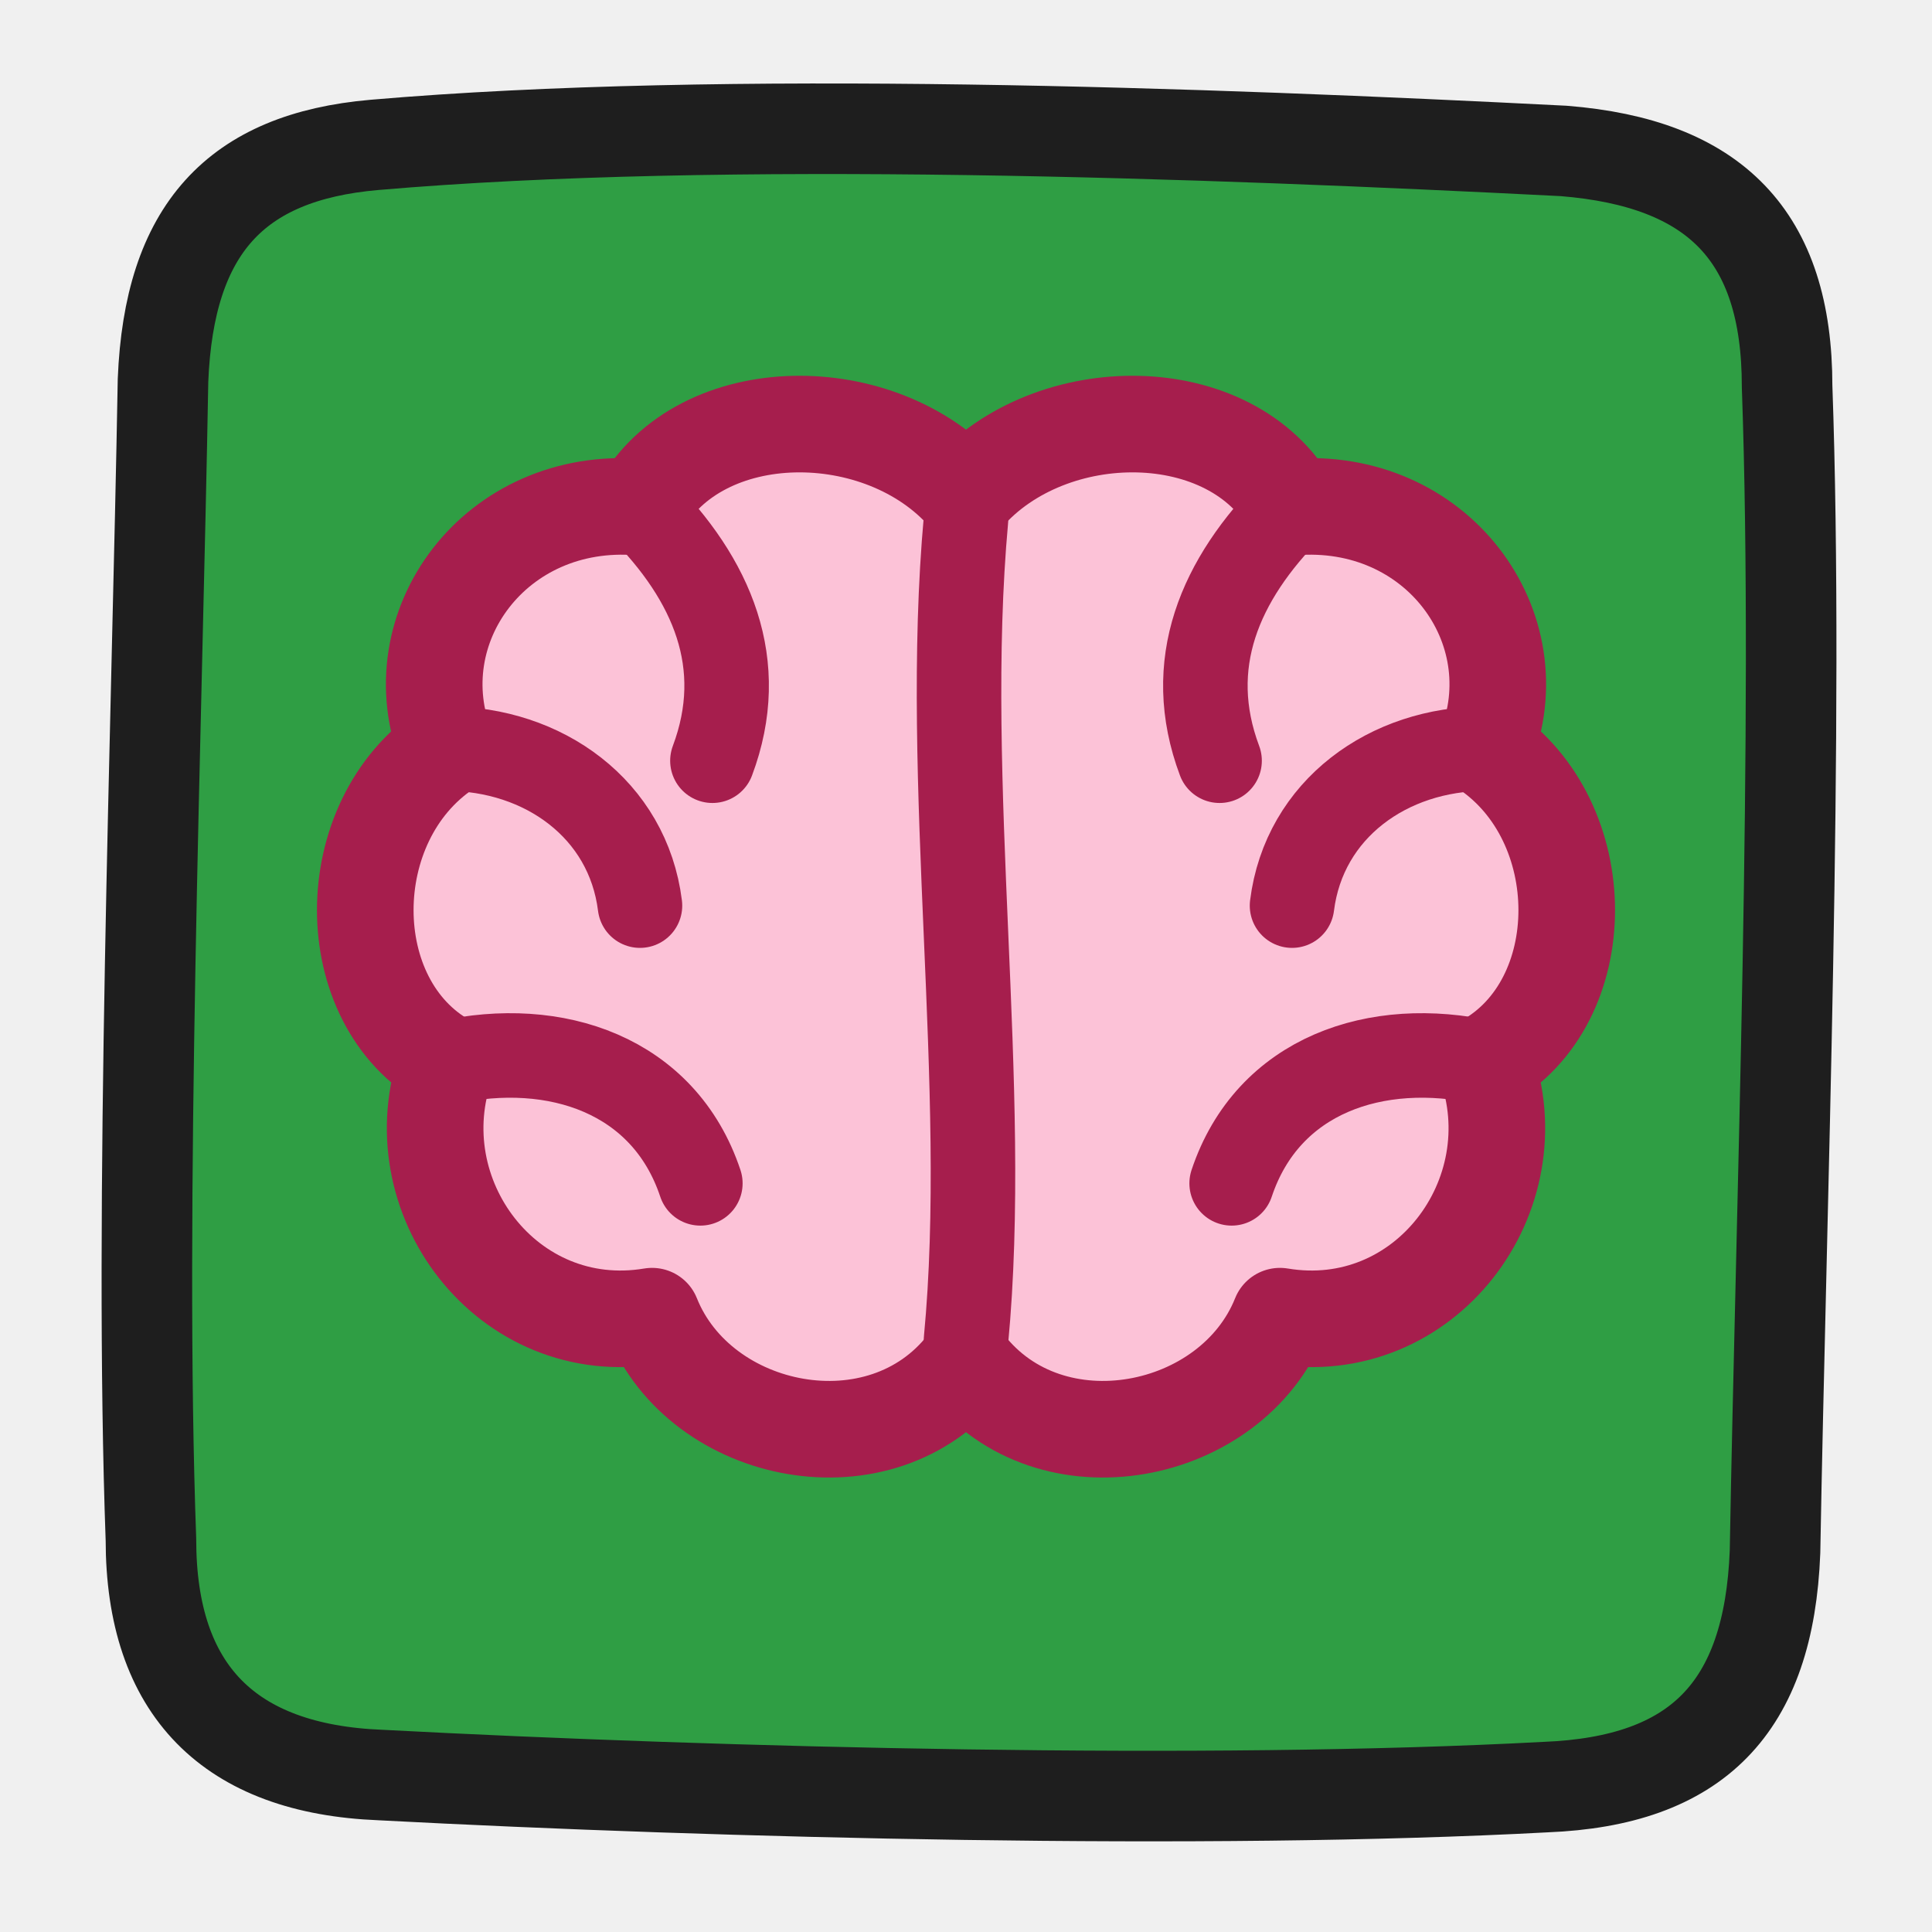
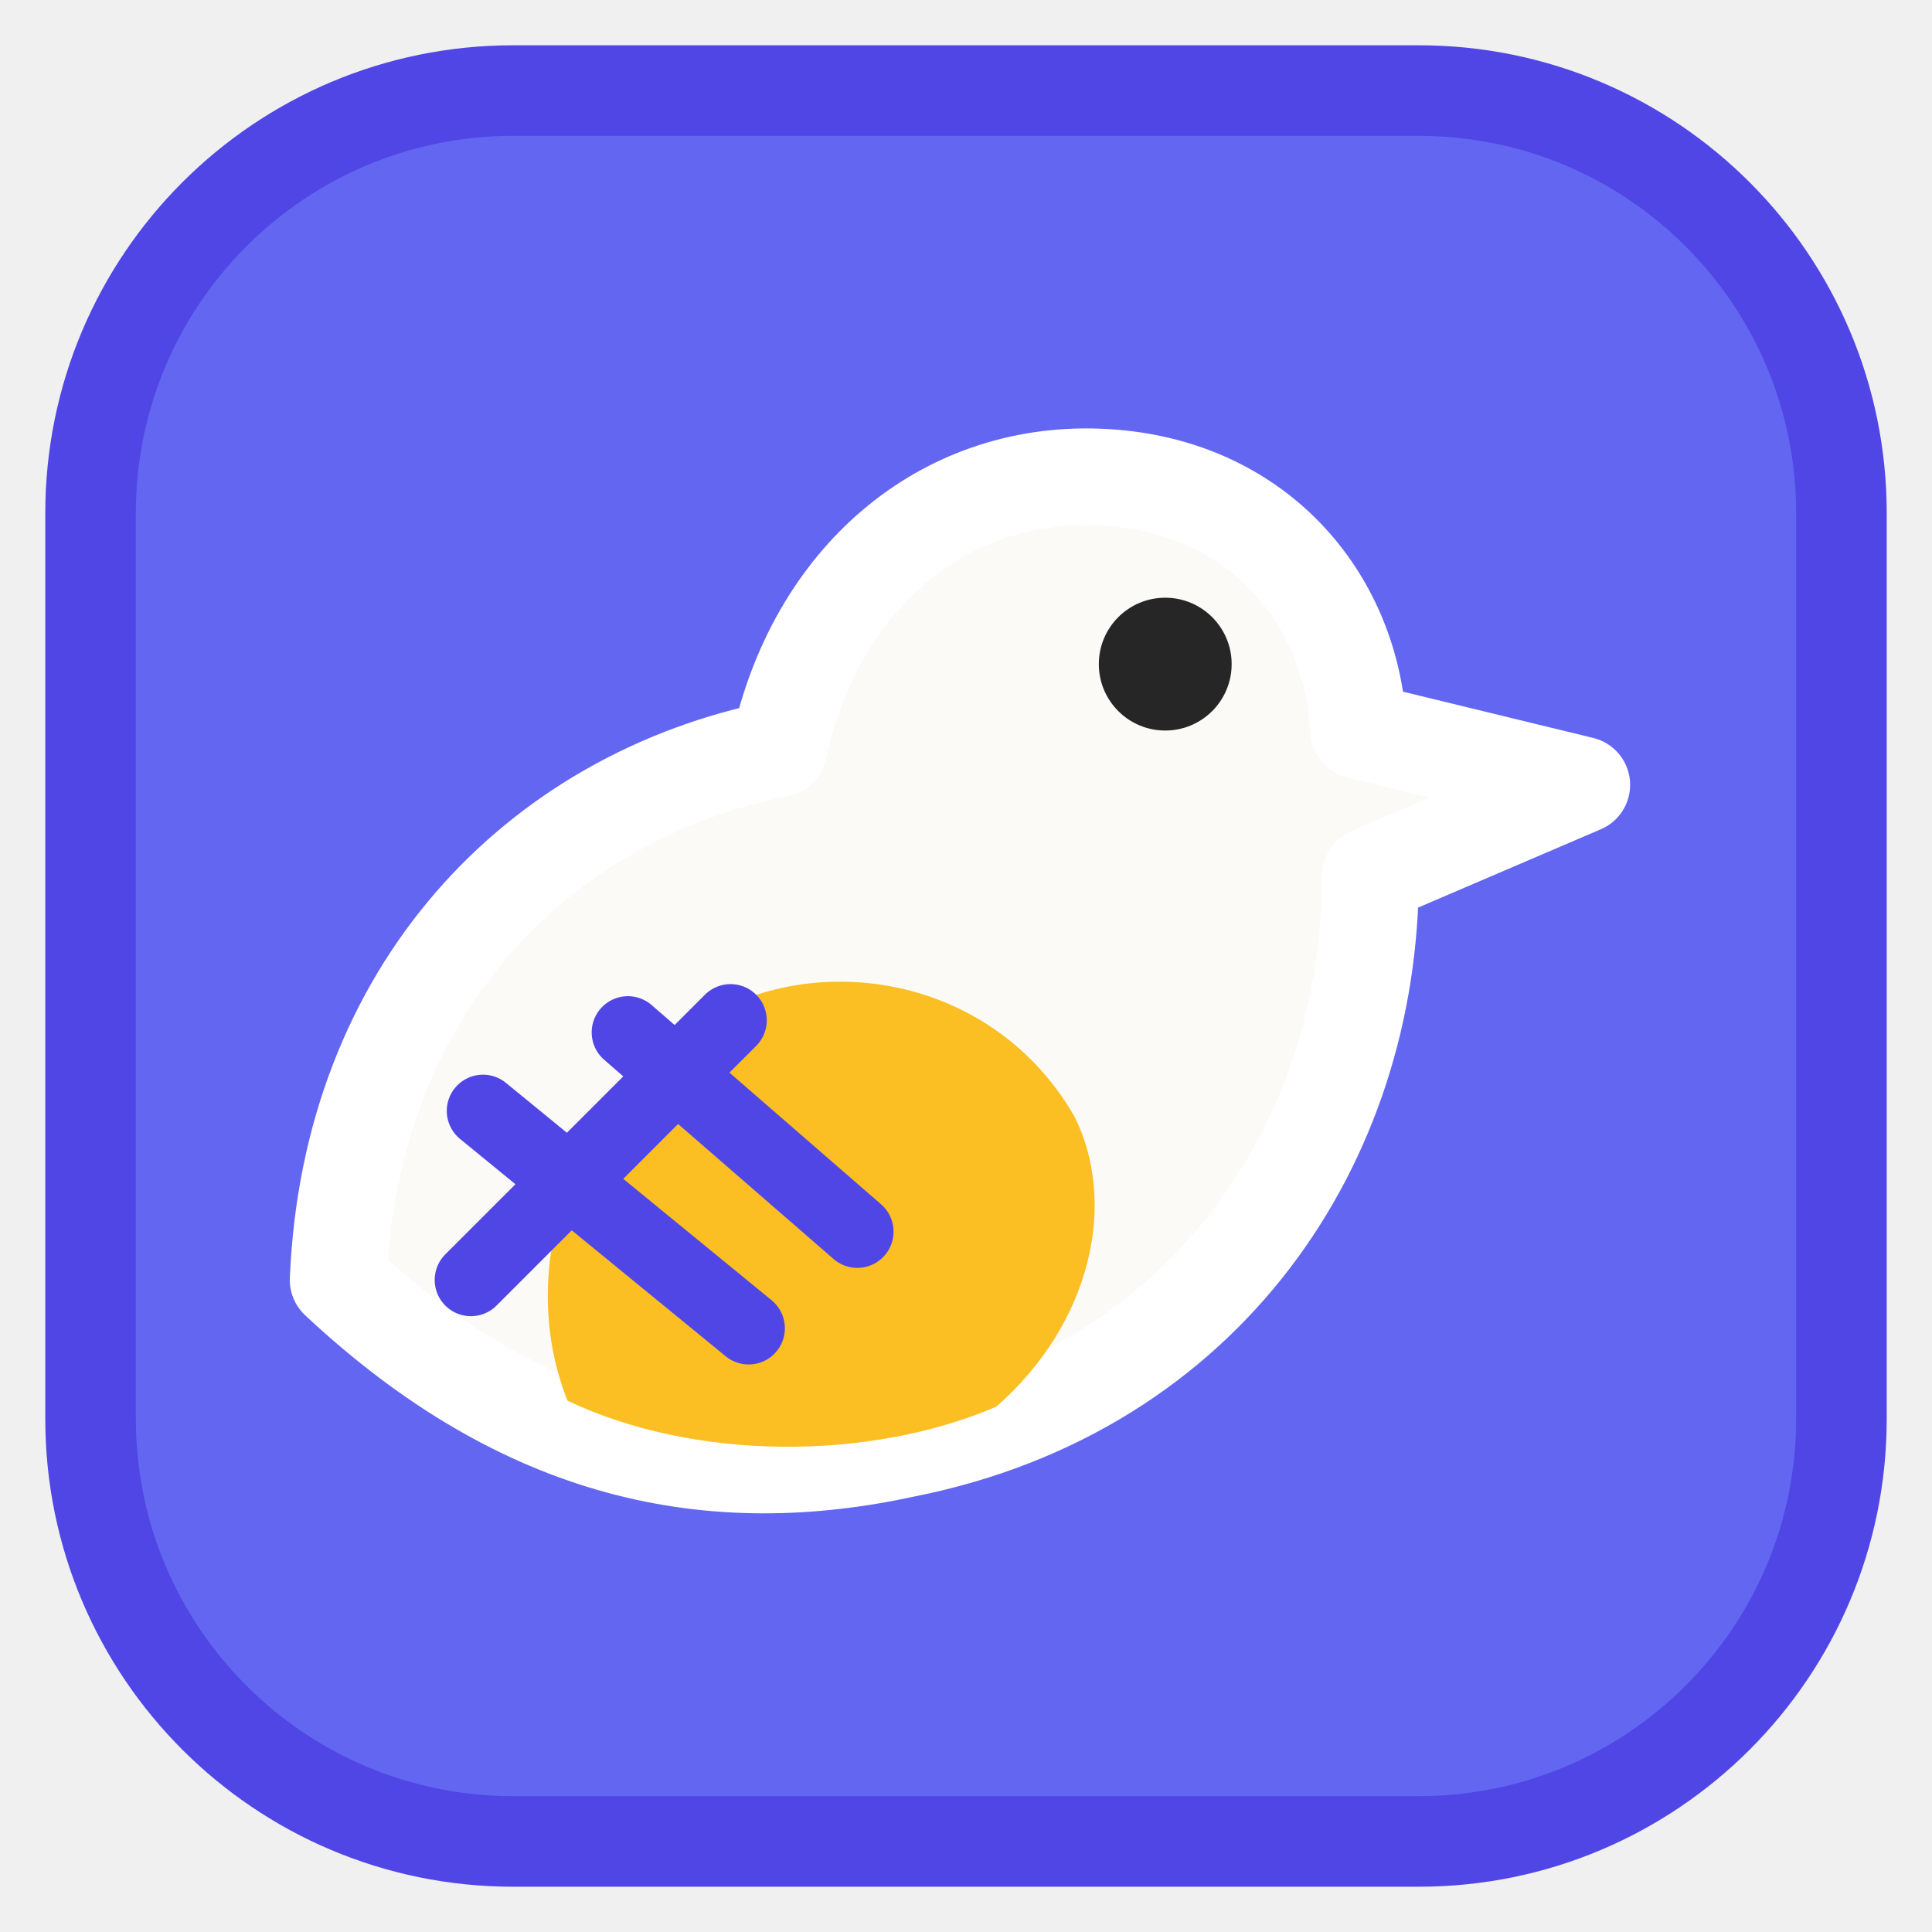
<svg xmlns="http://www.w3.org/2000/svg" viewBox="0 0 32 32">
  <style>
-     .tile { fill: #2F9E44; stroke: #1E1E1E; }
-     @media (prefers-color-scheme: dark) { .tile { fill: #238636; stroke: #30363D; } }
+     .tile { fill: #6366F1; stroke: #4F46E5; }
+     @media (prefers-color-scheme: dark) { .tile { fill: #4F46E5; stroke: #334155; } }
  </style>
-   <path class="tile" stroke-width="1.5" stroke-linejoin="round" d="M6.2 2.4 C12 1.9 20 2.2 25.9 2.5 C28.4 2.7 29.6 3.9 29.6 6.4 C29.8 12 29.5 20 29.4 25.7 C29.3 28.3 28.1 29.5 25.6 29.6 C20 29.9 12 29.7 6.3 29.4 C3.8 29.3 2.5 28 2.5 25.5 C2.3 20 2.6 12 2.7 6.3 C2.8 3.8 3.9 2.6 6.2 2.4 Z" />
-   <path fill="#FCC2D7" stroke="#A61E4D" stroke-width="1.6" stroke-linejoin="round" d="M16 8.2 C14.6 6.6 11.6 6.6 10.6 8.4 C8.2 8.2 6.6 10.4 7.4 12.4 C5.6 13.6 5.6 16.6 7.4 17.6 C6.6 19.8 8.4 22.2 10.8 21.8 C11.6 23.8 14.6 24.4 16 22.6 C17.4 24.4 20.4 23.8 21.2 21.8 C23.6 22.2 25.4 19.8 24.6 17.6 C26.4 16.6 26.4 13.6 24.6 12.4 C25.4 10.4 23.8 8.2 21.4 8.4 C20.4 6.6 17.4 6.6 16 8.2 Z" />
-   <path fill="none" stroke="#A61E4D" stroke-width="1.4" stroke-linecap="round" d="M16 8.6 C15.6 13 16.4 18 16 22.2 M10.6 8.4 C11.8 9.6 12.4 11 11.8 12.6 M7.4 12.4 C9 12.4 10.4 13.4 10.6 15 M7.4 17.6 C9.2 17.2 11 17.8 11.6 19.6 M21.4 8.4 C20.2 9.6 19.6 11 20.2 12.6 M24.6 12.4 C23 12.4 21.6 13.4 21.4 15 M24.6 17.6 C22.8 17.2 21 17.8 20.4 19.6" />
+   <rect class="tile" x="1.5" y="1.5" width="29" height="29" rx="7" stroke-width="1.5" />
+   <g fill="none" stroke="#FFFFFF" stroke-linecap="round" stroke-linejoin="round">
+     <path fill="#FBFAF7" stroke-width="1.6" d="M5.6 21.2 C5.8 16.4 8.9 13.2 12.9 12.4 C13.5 9.6 15.6 7.8 18.2 7.9 C20.8 8 22.4 9.9 22.5 12.1 L26.2 13 L22.7 14.5 C22.7 18.9 20 23 15 24 C11.8 24.7 8.7 24.1 5.6 21.2 Z" />
+     <path fill="#FBBF24" stroke="none" d="M12.2 16.6 C14.1 15.8 16.6 16.4 17.8 18.5 C18.5 19.9 18.1 21.9 16.5 23.3 C14.4 24.2 11.5 24.2 9.4 23.2 C8.4 20.7 9.8 17.6 12.2 16.6 Z" />
+     <path stroke="#4F46E5" stroke-width="1.2" d="M8 18.4 L12.4 22 M10.4 17.1 L14.2 20.4 M7.8 21.2 L12.1 16.9" />
+     <circle cx="19.3" cy="11" r="1.1" fill="#262626" stroke="none" />
+   </g>
</svg>
